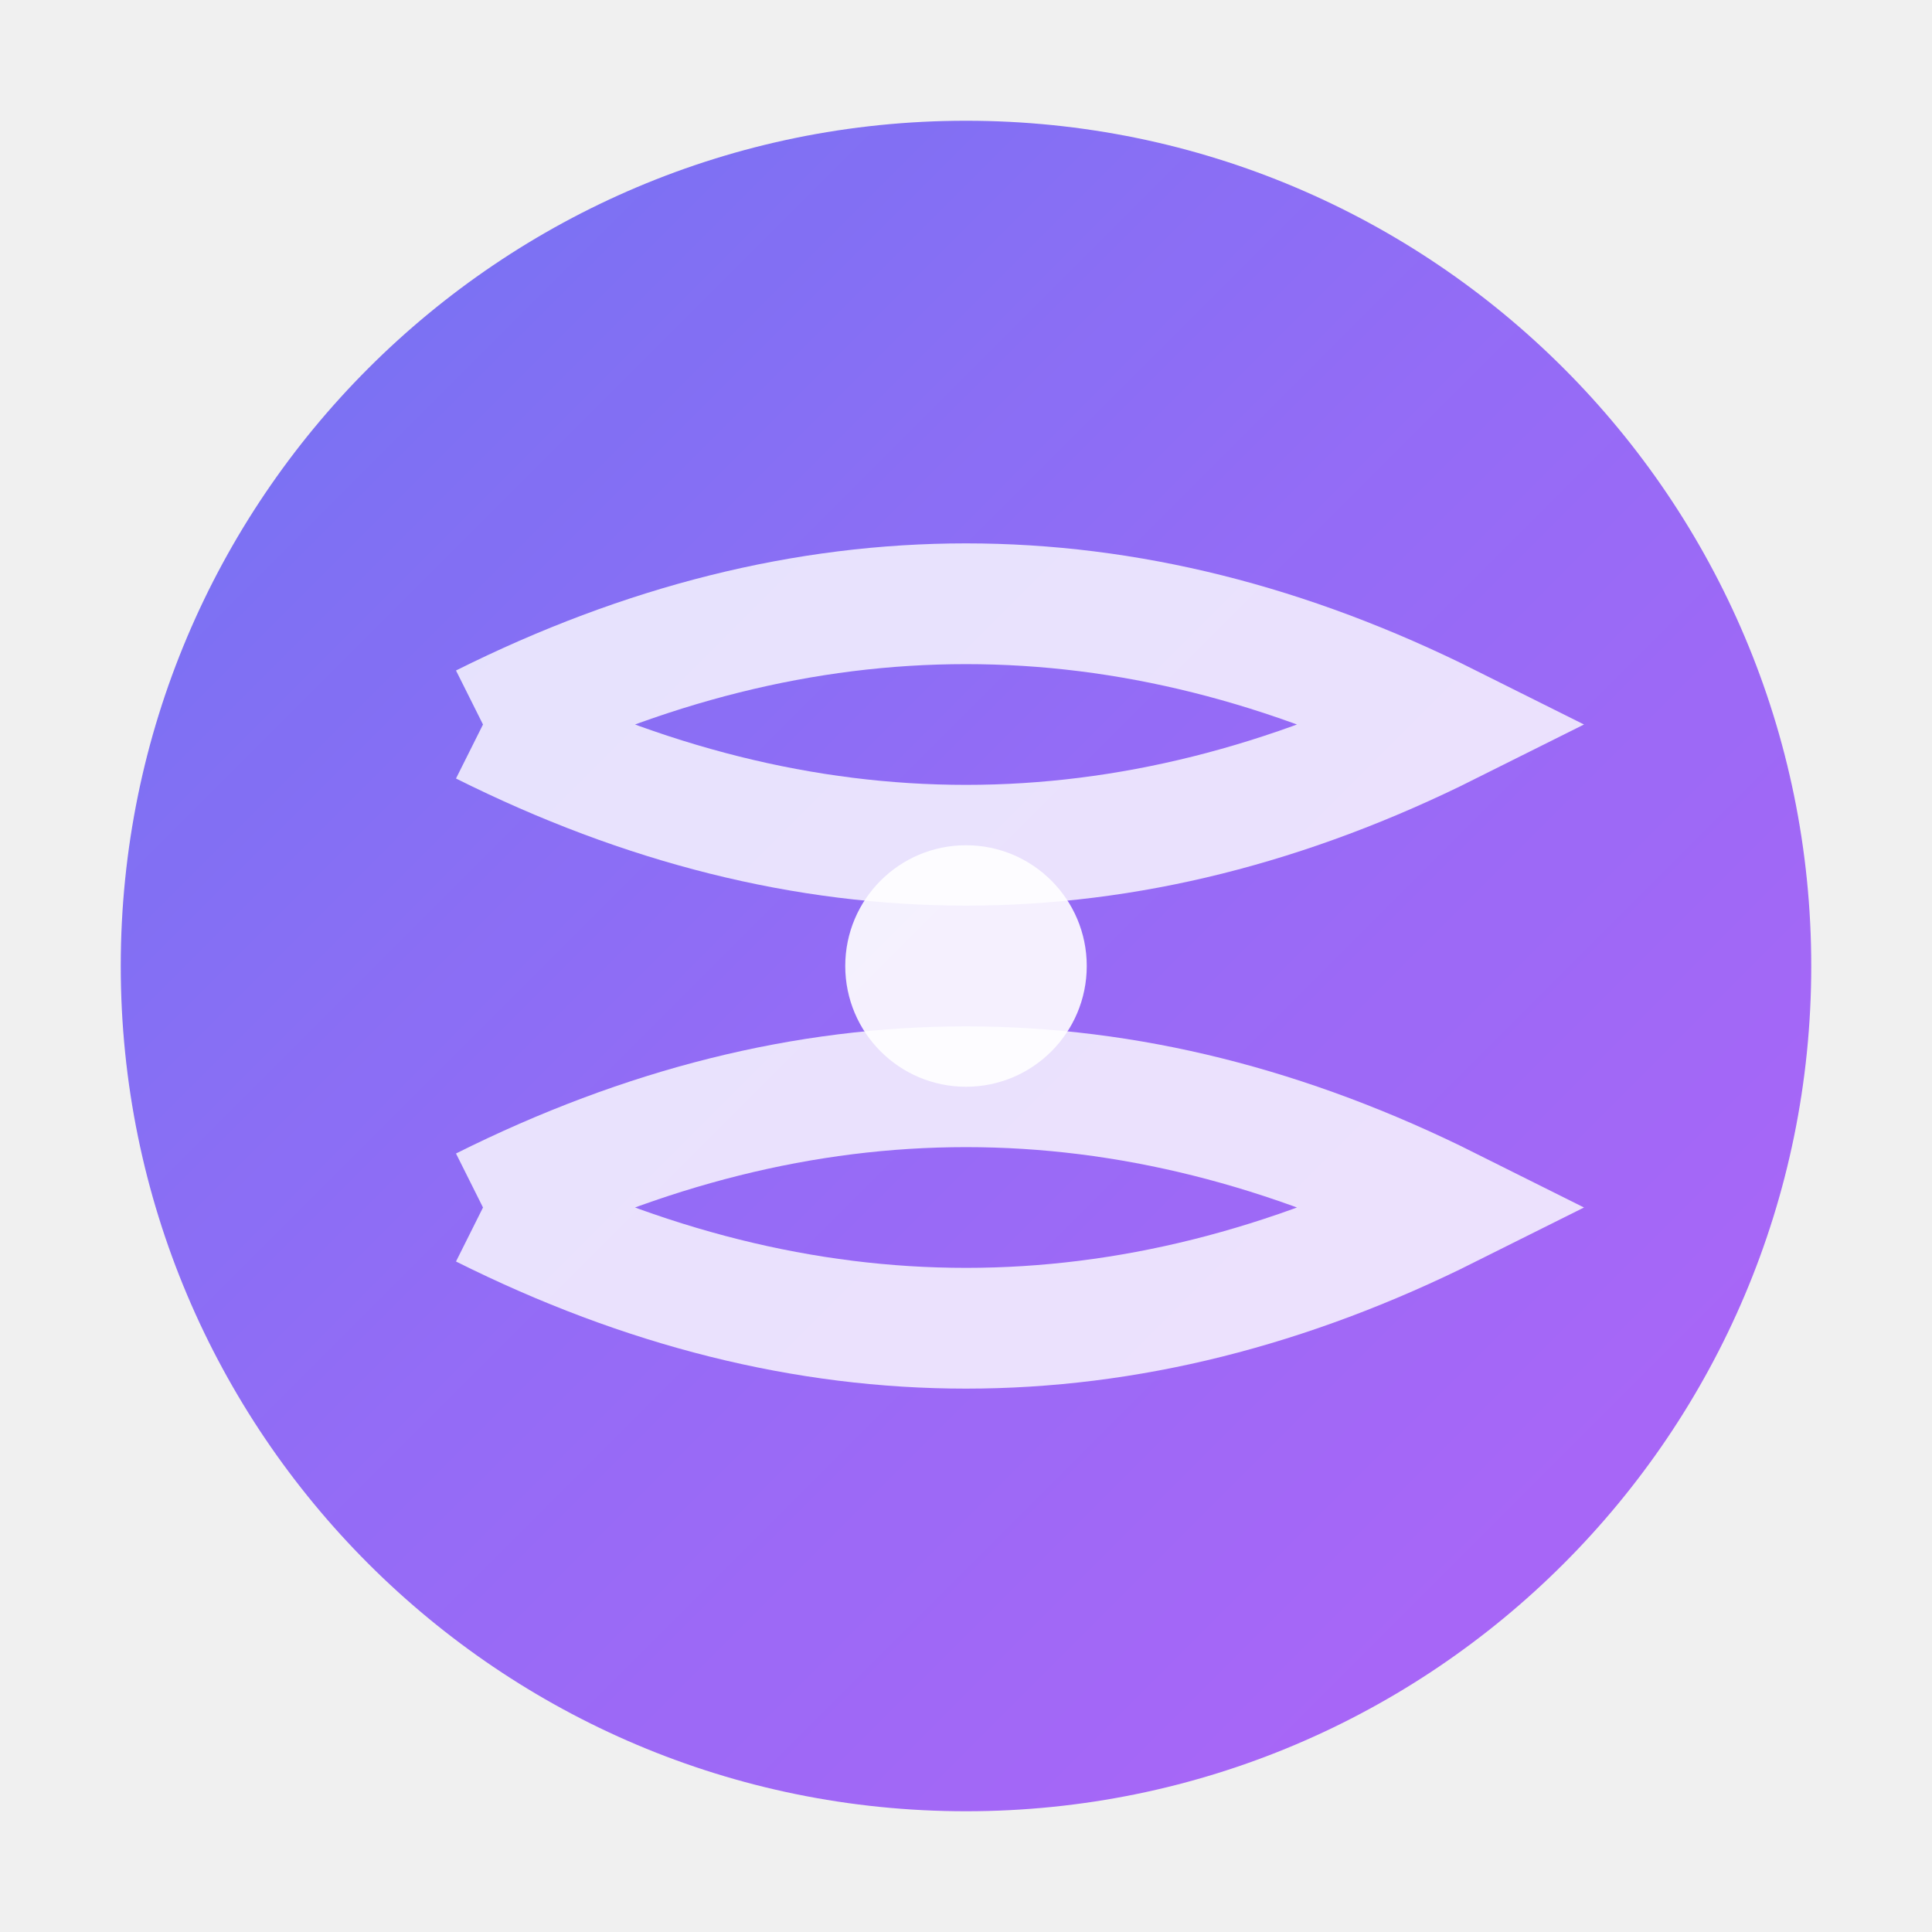
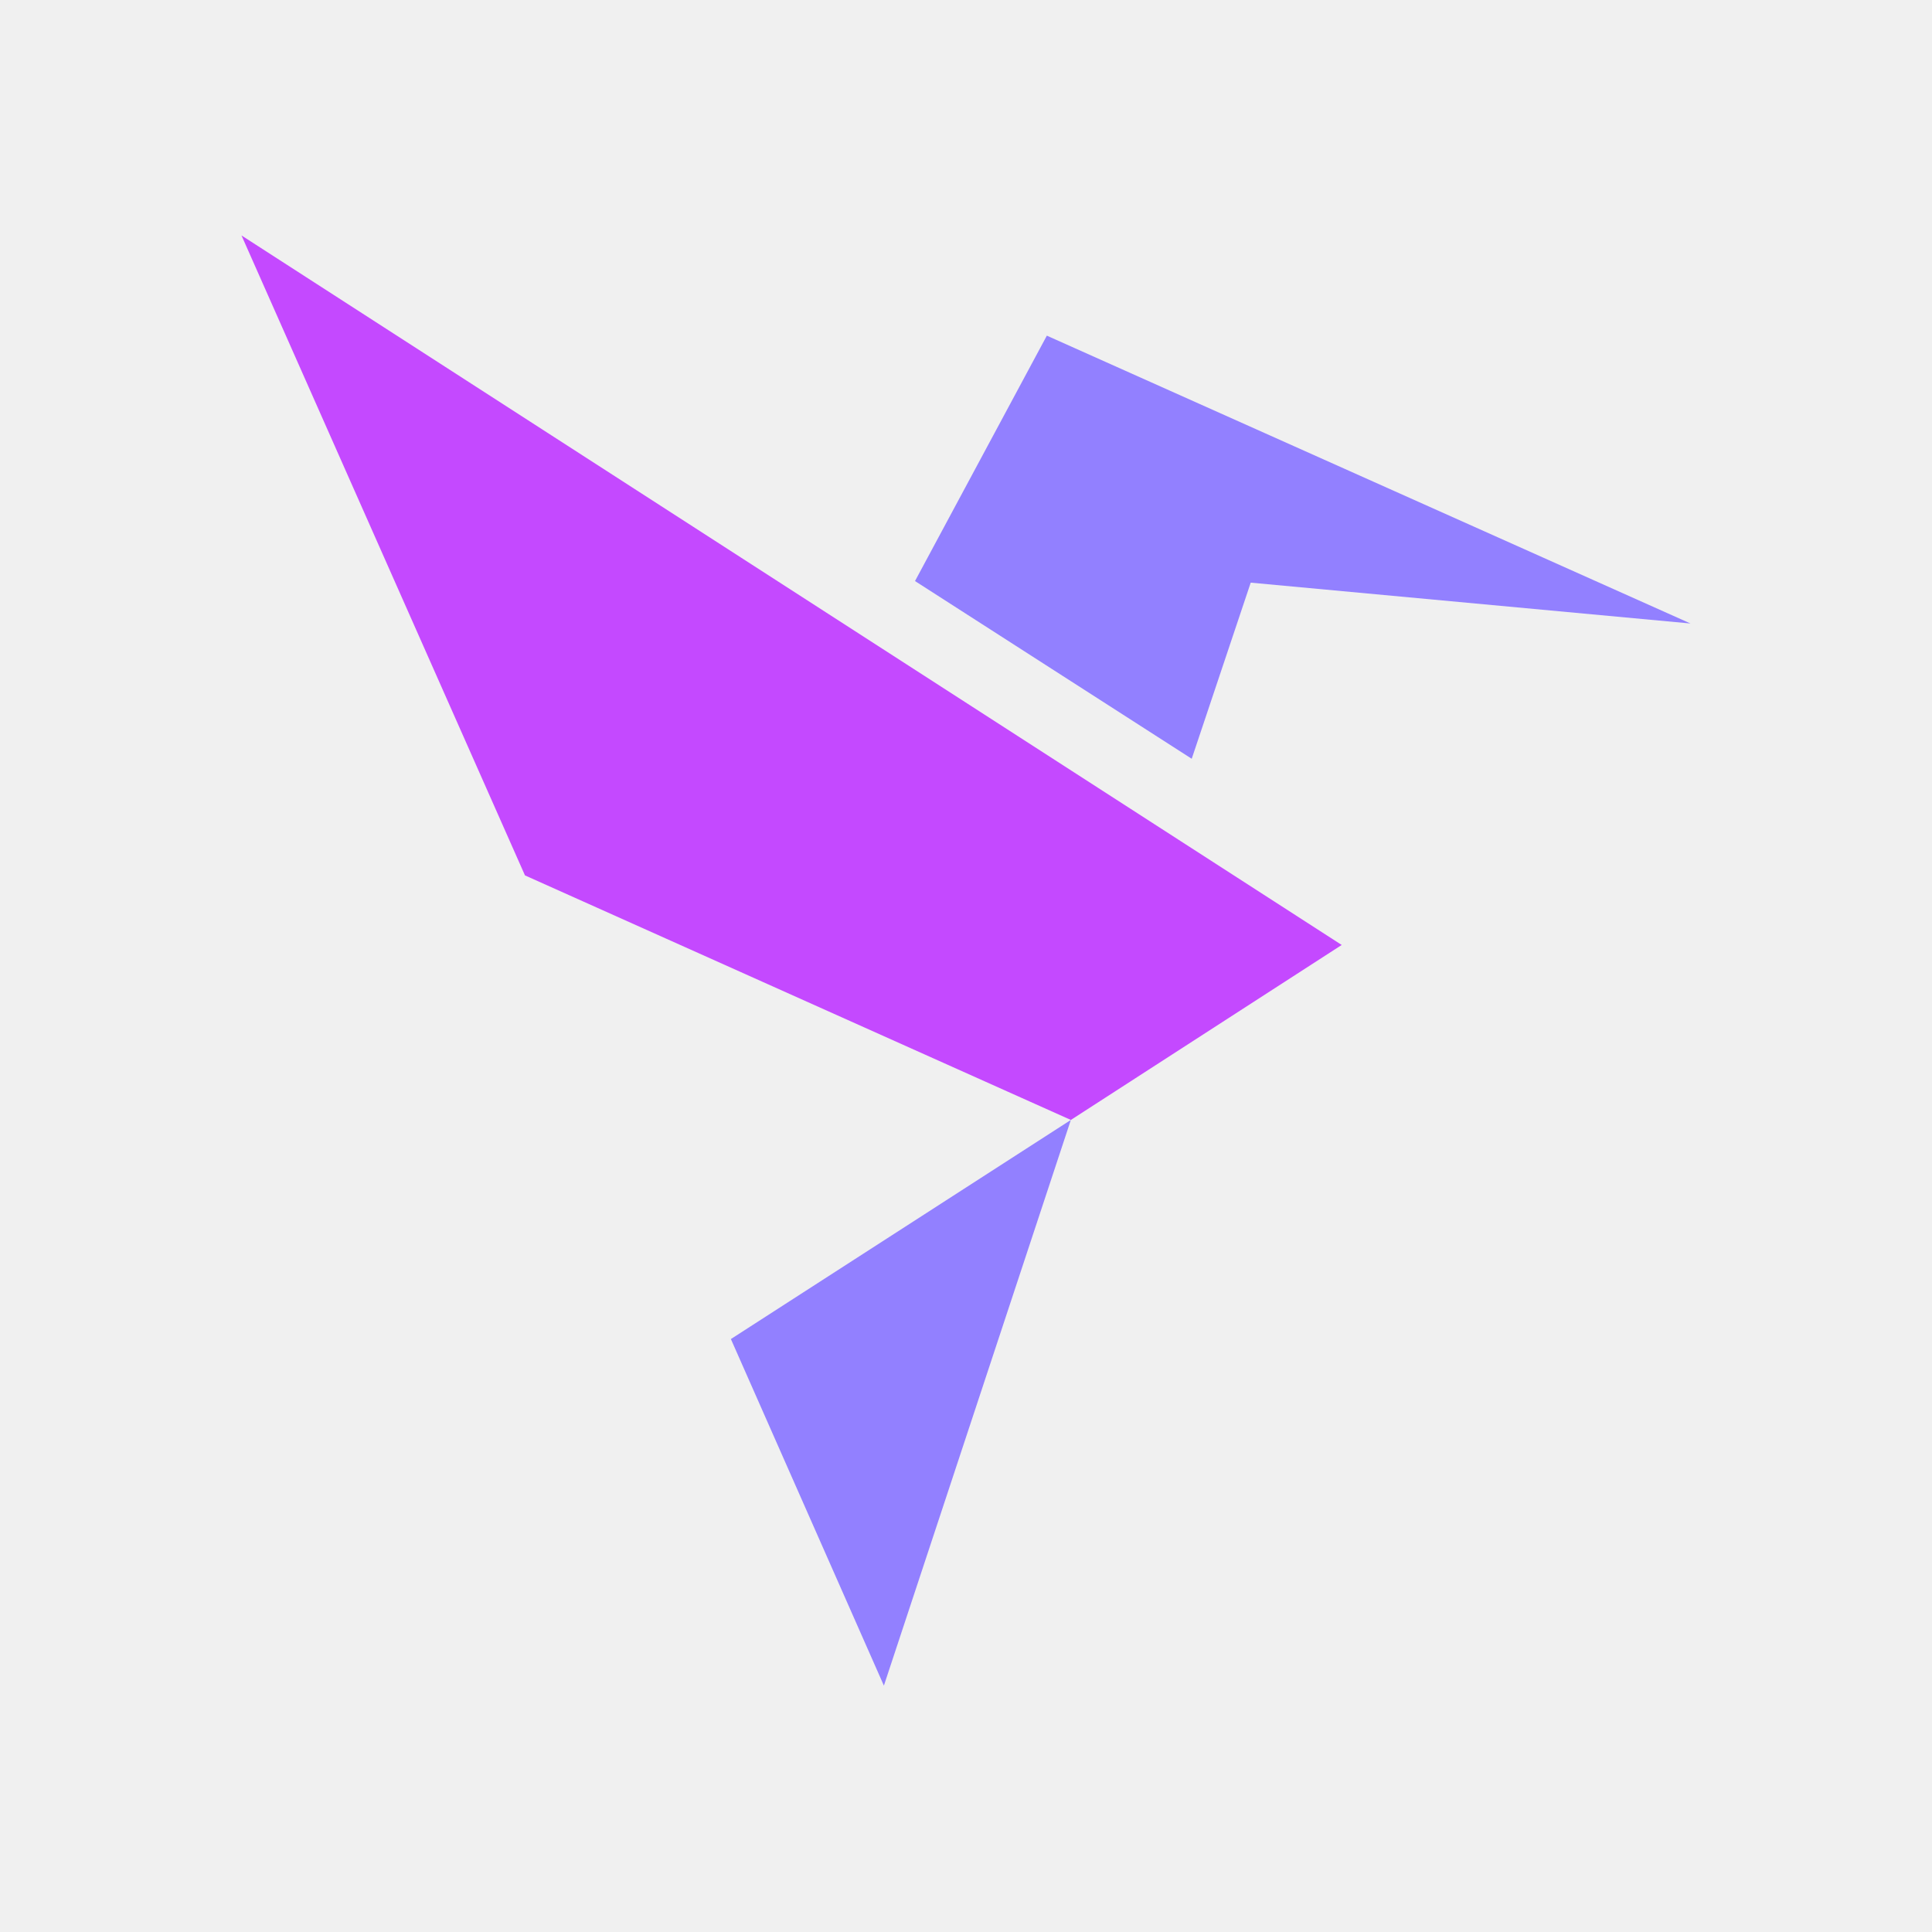
- <svg xmlns="http://www.w3.org/2000/svg" width="32" height="32" viewBox="0 0 32 32">
-   <defs>
-     <linearGradient id="flowqi-gradient" x1="0%" y1="0%" x2="100%" y2="100%">
-       <stop offset="0%" stop-color="#6366f1" />
-       <stop offset="50%" stop-color="#8b5cf6" />
-       <stop offset="100%" stop-color="#a855f7" />
-     </linearGradient>
-   </defs>
-   <circle cx="16" cy="16" r="14" fill="url(#flowqi-gradient)" opacity="0.9" />
-   <path d="M8 12 Q16 8 24 12 Q16 16 8 12" fill="none" stroke="white" stroke-width="2" opacity="0.8" />
-   <path d="M8 20 Q16 16 24 20 Q16 24 8 20" fill="none" stroke="white" stroke-width="2" opacity="0.8" />
-   <circle cx="16" cy="16" r="2" fill="white" opacity="0.9" />
+ <svg xmlns="http://www.w3.org/2000/svg" width="32" height="32" viewBox="0 0 160 157" fill="none">
+   <path d="M88.683 91.249L73.2 138.097L60.529 109.394L88.683 91.249Z" fill="#9280FF" />
+   <path d="M20 18L111.115 76.758L88.684 91.249L43.476 70.997L20 18Z" fill="#C449FF" />
+   <path d="M75.777 46.62L98.693 61.338L103.579 46.753L140 50.135L86.695 26.297L75.777 46.62Z" fill="#9280FF" />
</svg>
